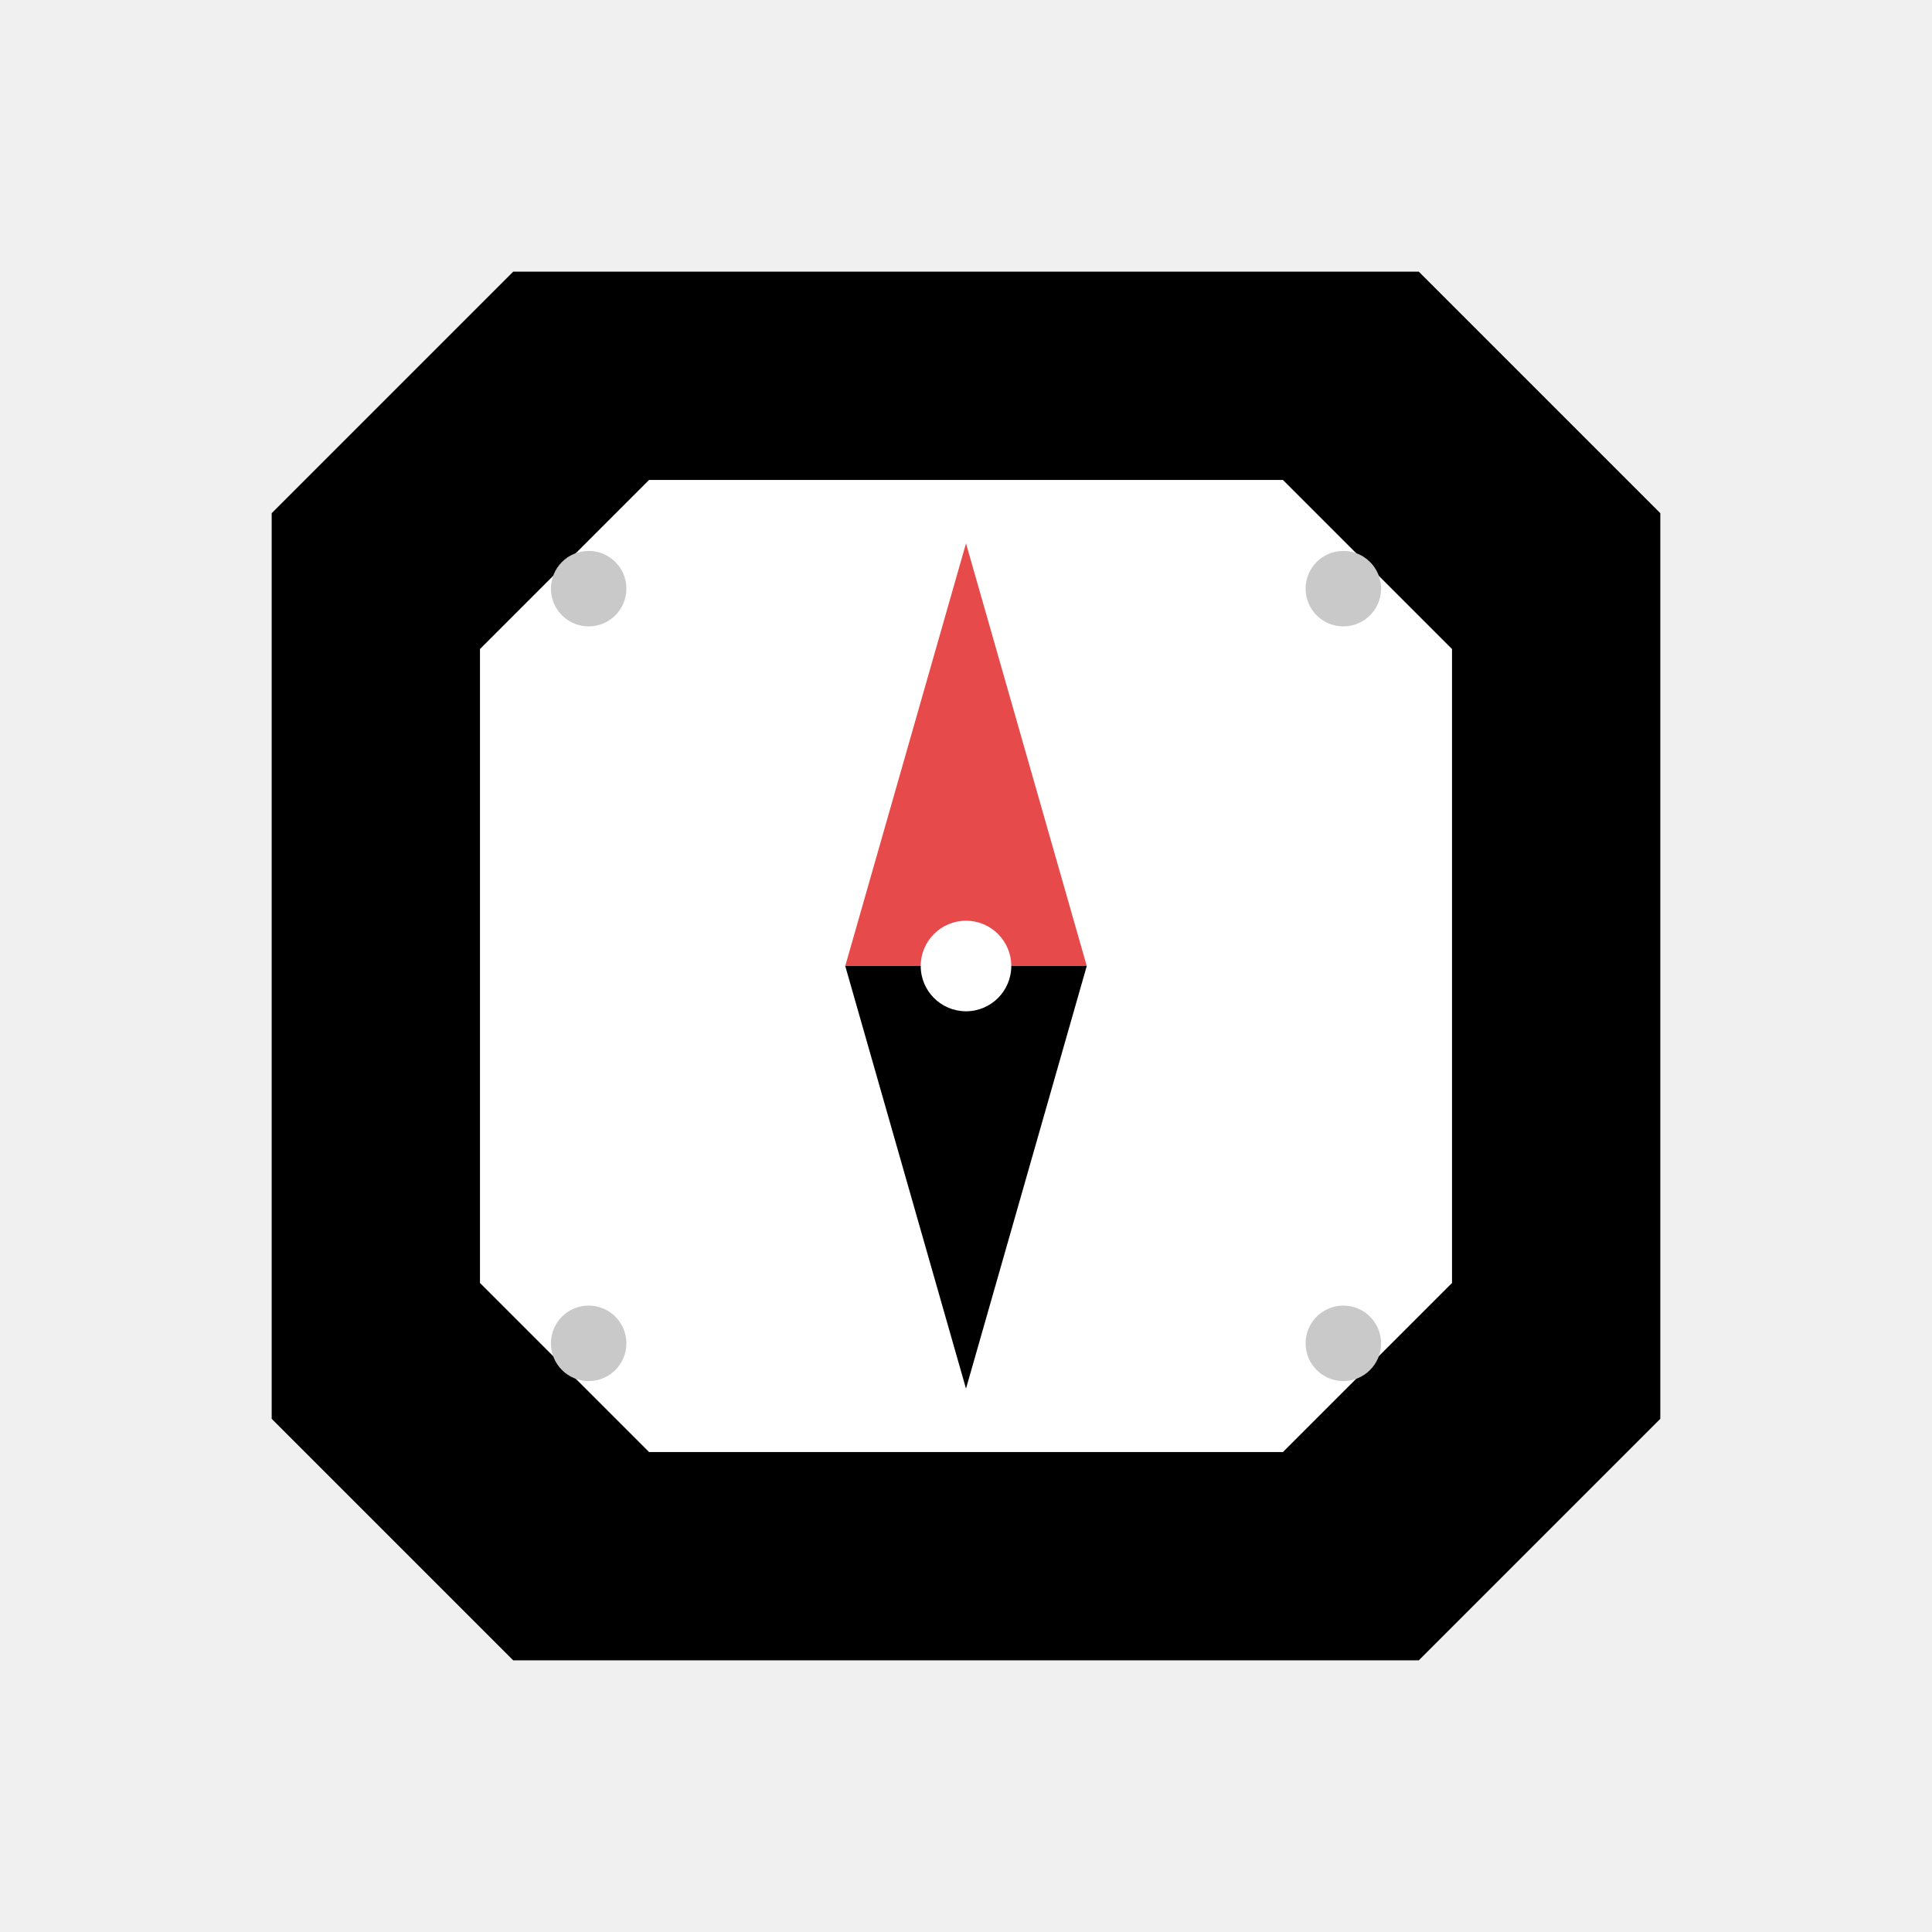
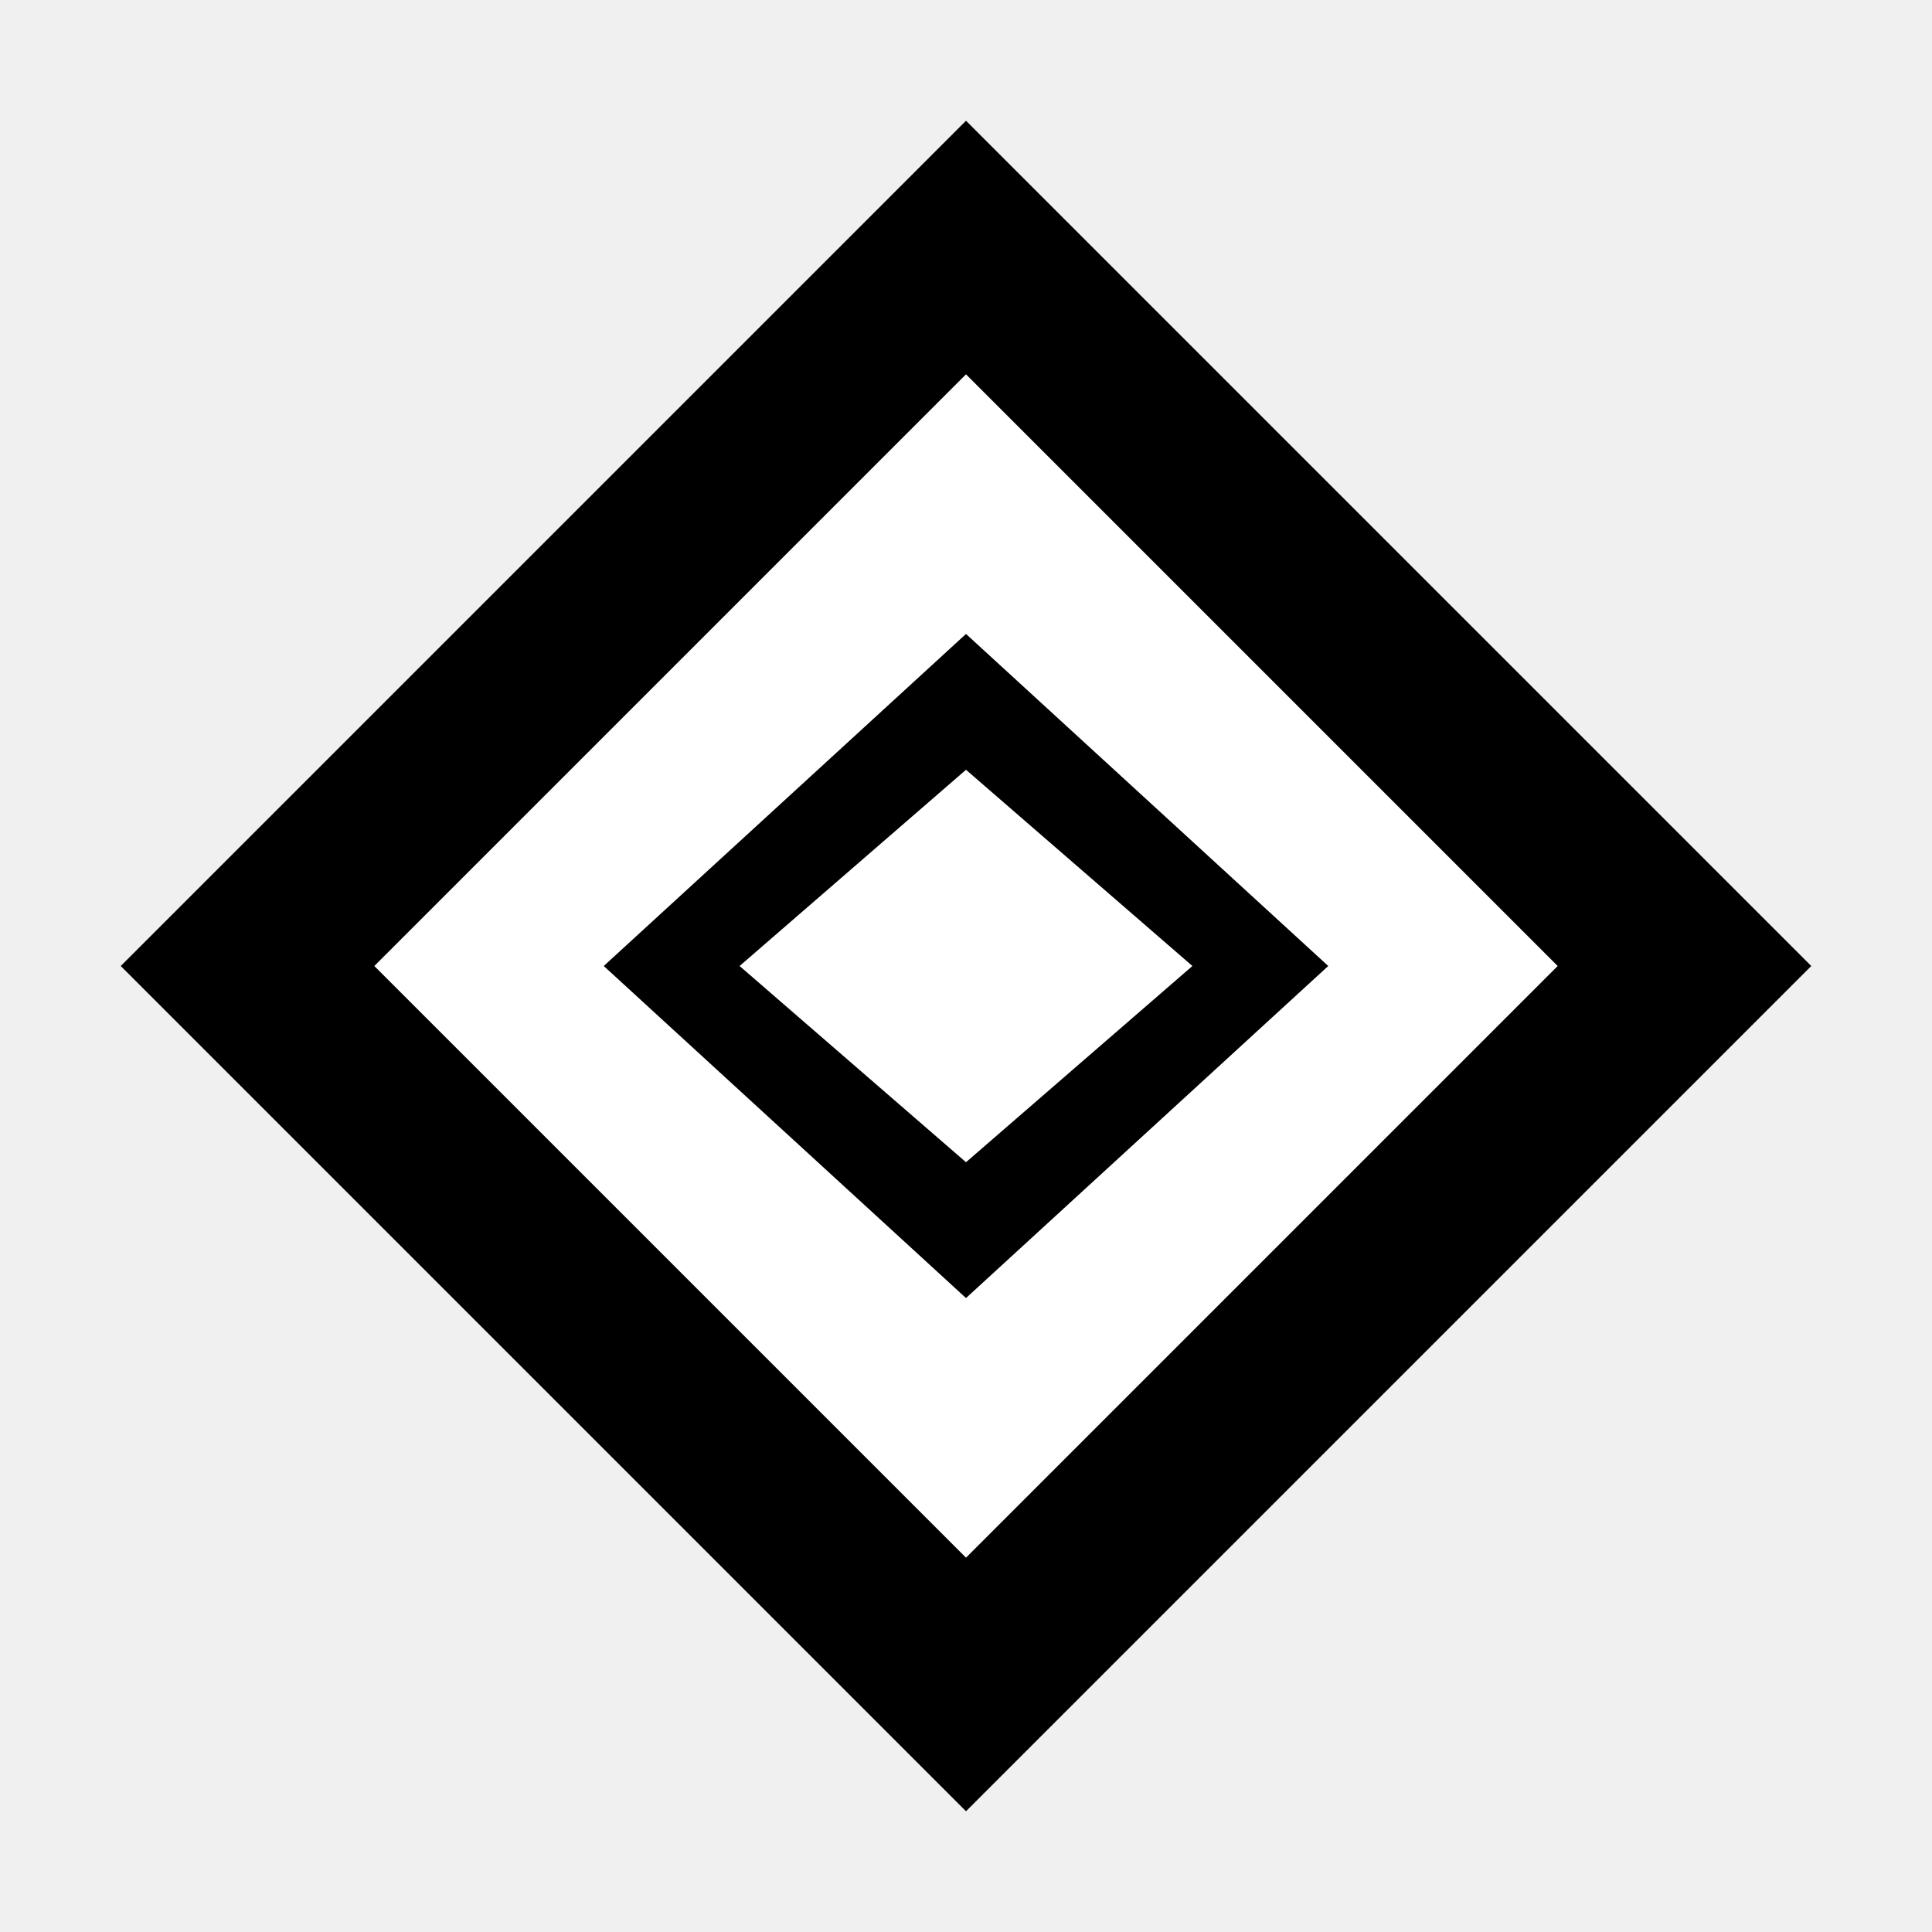
<svg xmlns="http://www.w3.org/2000/svg" viewBox="0 0 128 128">
-   <path d="M34 18 L94 18 L110 34 L110 94 L94 110 L34 110 L18 94 L18 34 Z" fill="currentColor" />
-   <path d="M43 31.8 L85 31.8 L96.2 43 L96.2 85 L85 96.2 L43 96.2 L31.8 85 L31.8 43 Z" fill="#fff" />
-   <circle cx="39" cy="39" r="2.5" fill="#c9c9c9" />
-   <circle cx="89" cy="39" r="2.5" fill="#c9c9c9" />
-   <circle cx="89" cy="89" r="2.5" fill="#c9c9c9" />
-   <circle cx="39" cy="89" r="2.5" fill="#c9c9c9" />
-   <path d="M64 36 L72 64 L56 64 Z" fill="#e64a4a" />
-   <path d="M64 92 L72 64 L56 64 Z" fill="currentColor" />
-   <circle cx="64" cy="64" r="3" fill="#fff" />
+   <path d="M64 8 L120 64 L64 120 L8 64 Z" fill="currentColor" />
+   <path d="M64 24.8 L103.2 64 L64 103.2 L24.8 64 Z" fill="#fff" />
+   <path d="M64 42 L88 64 L64 86 L40 64 Z" fill="currentColor" />
+   <path d="M64 51 L79 64 L64 77 L49 64 Z" fill="#fff" />
</svg>
